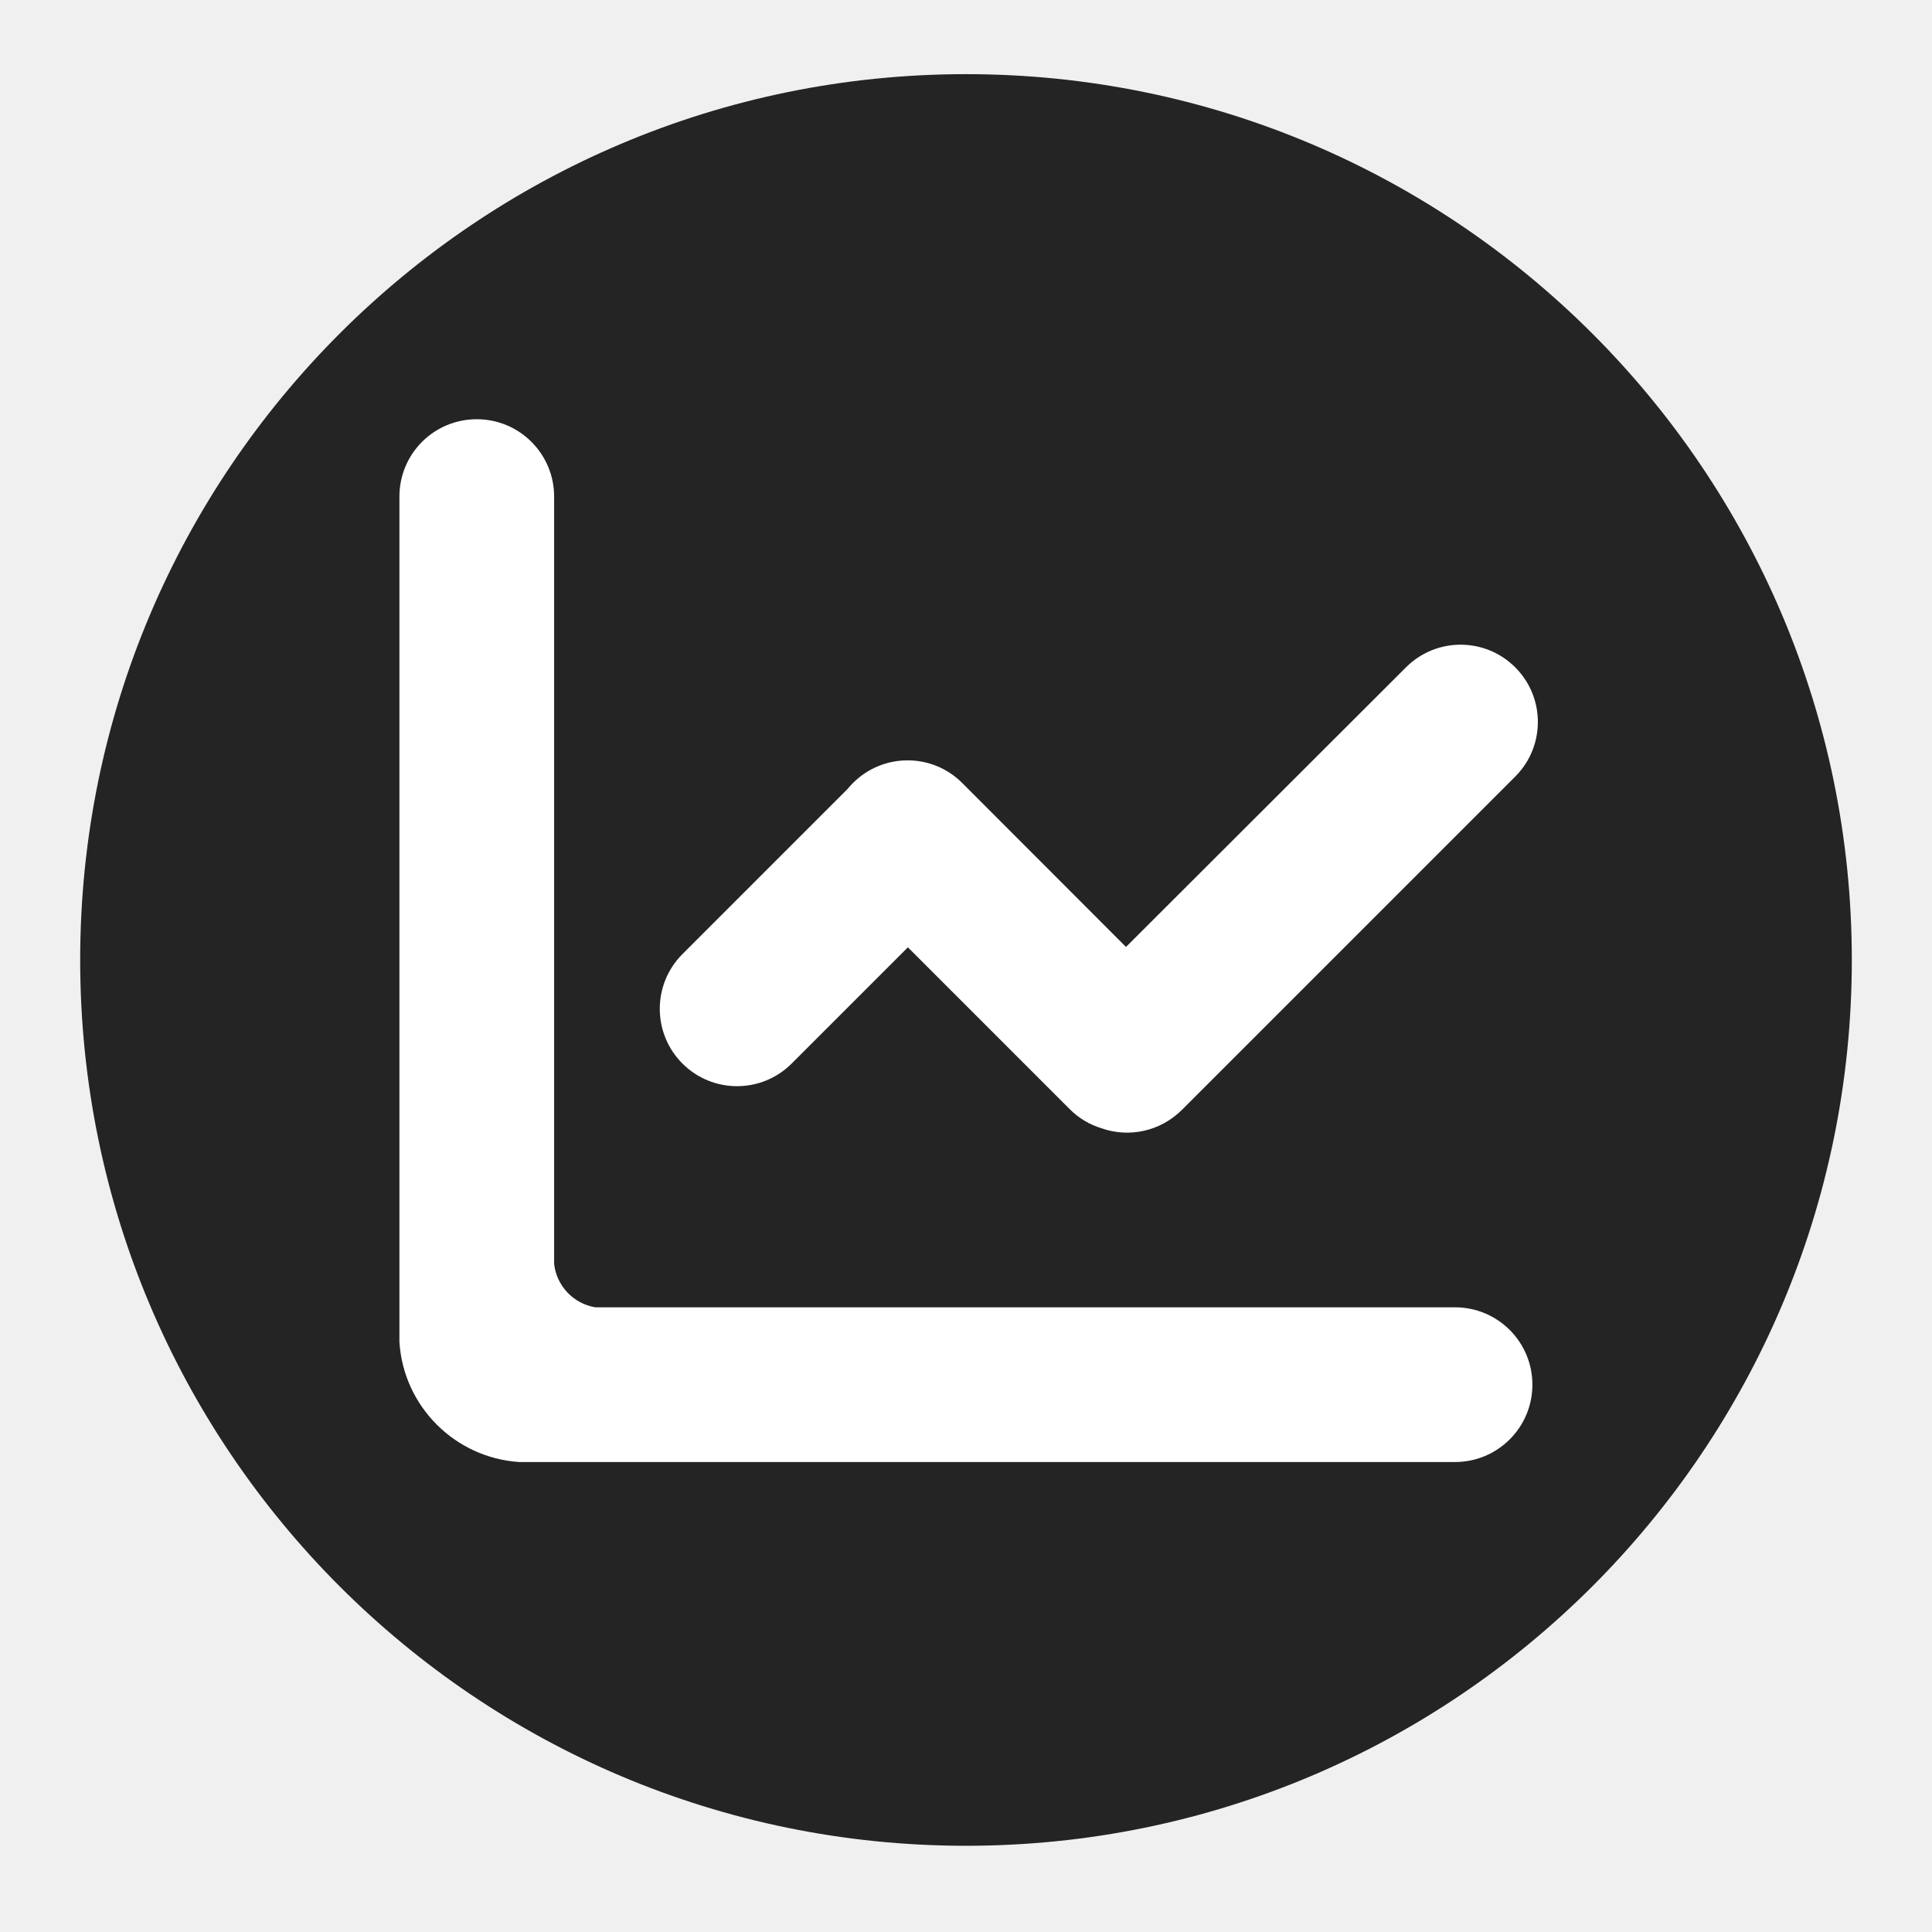
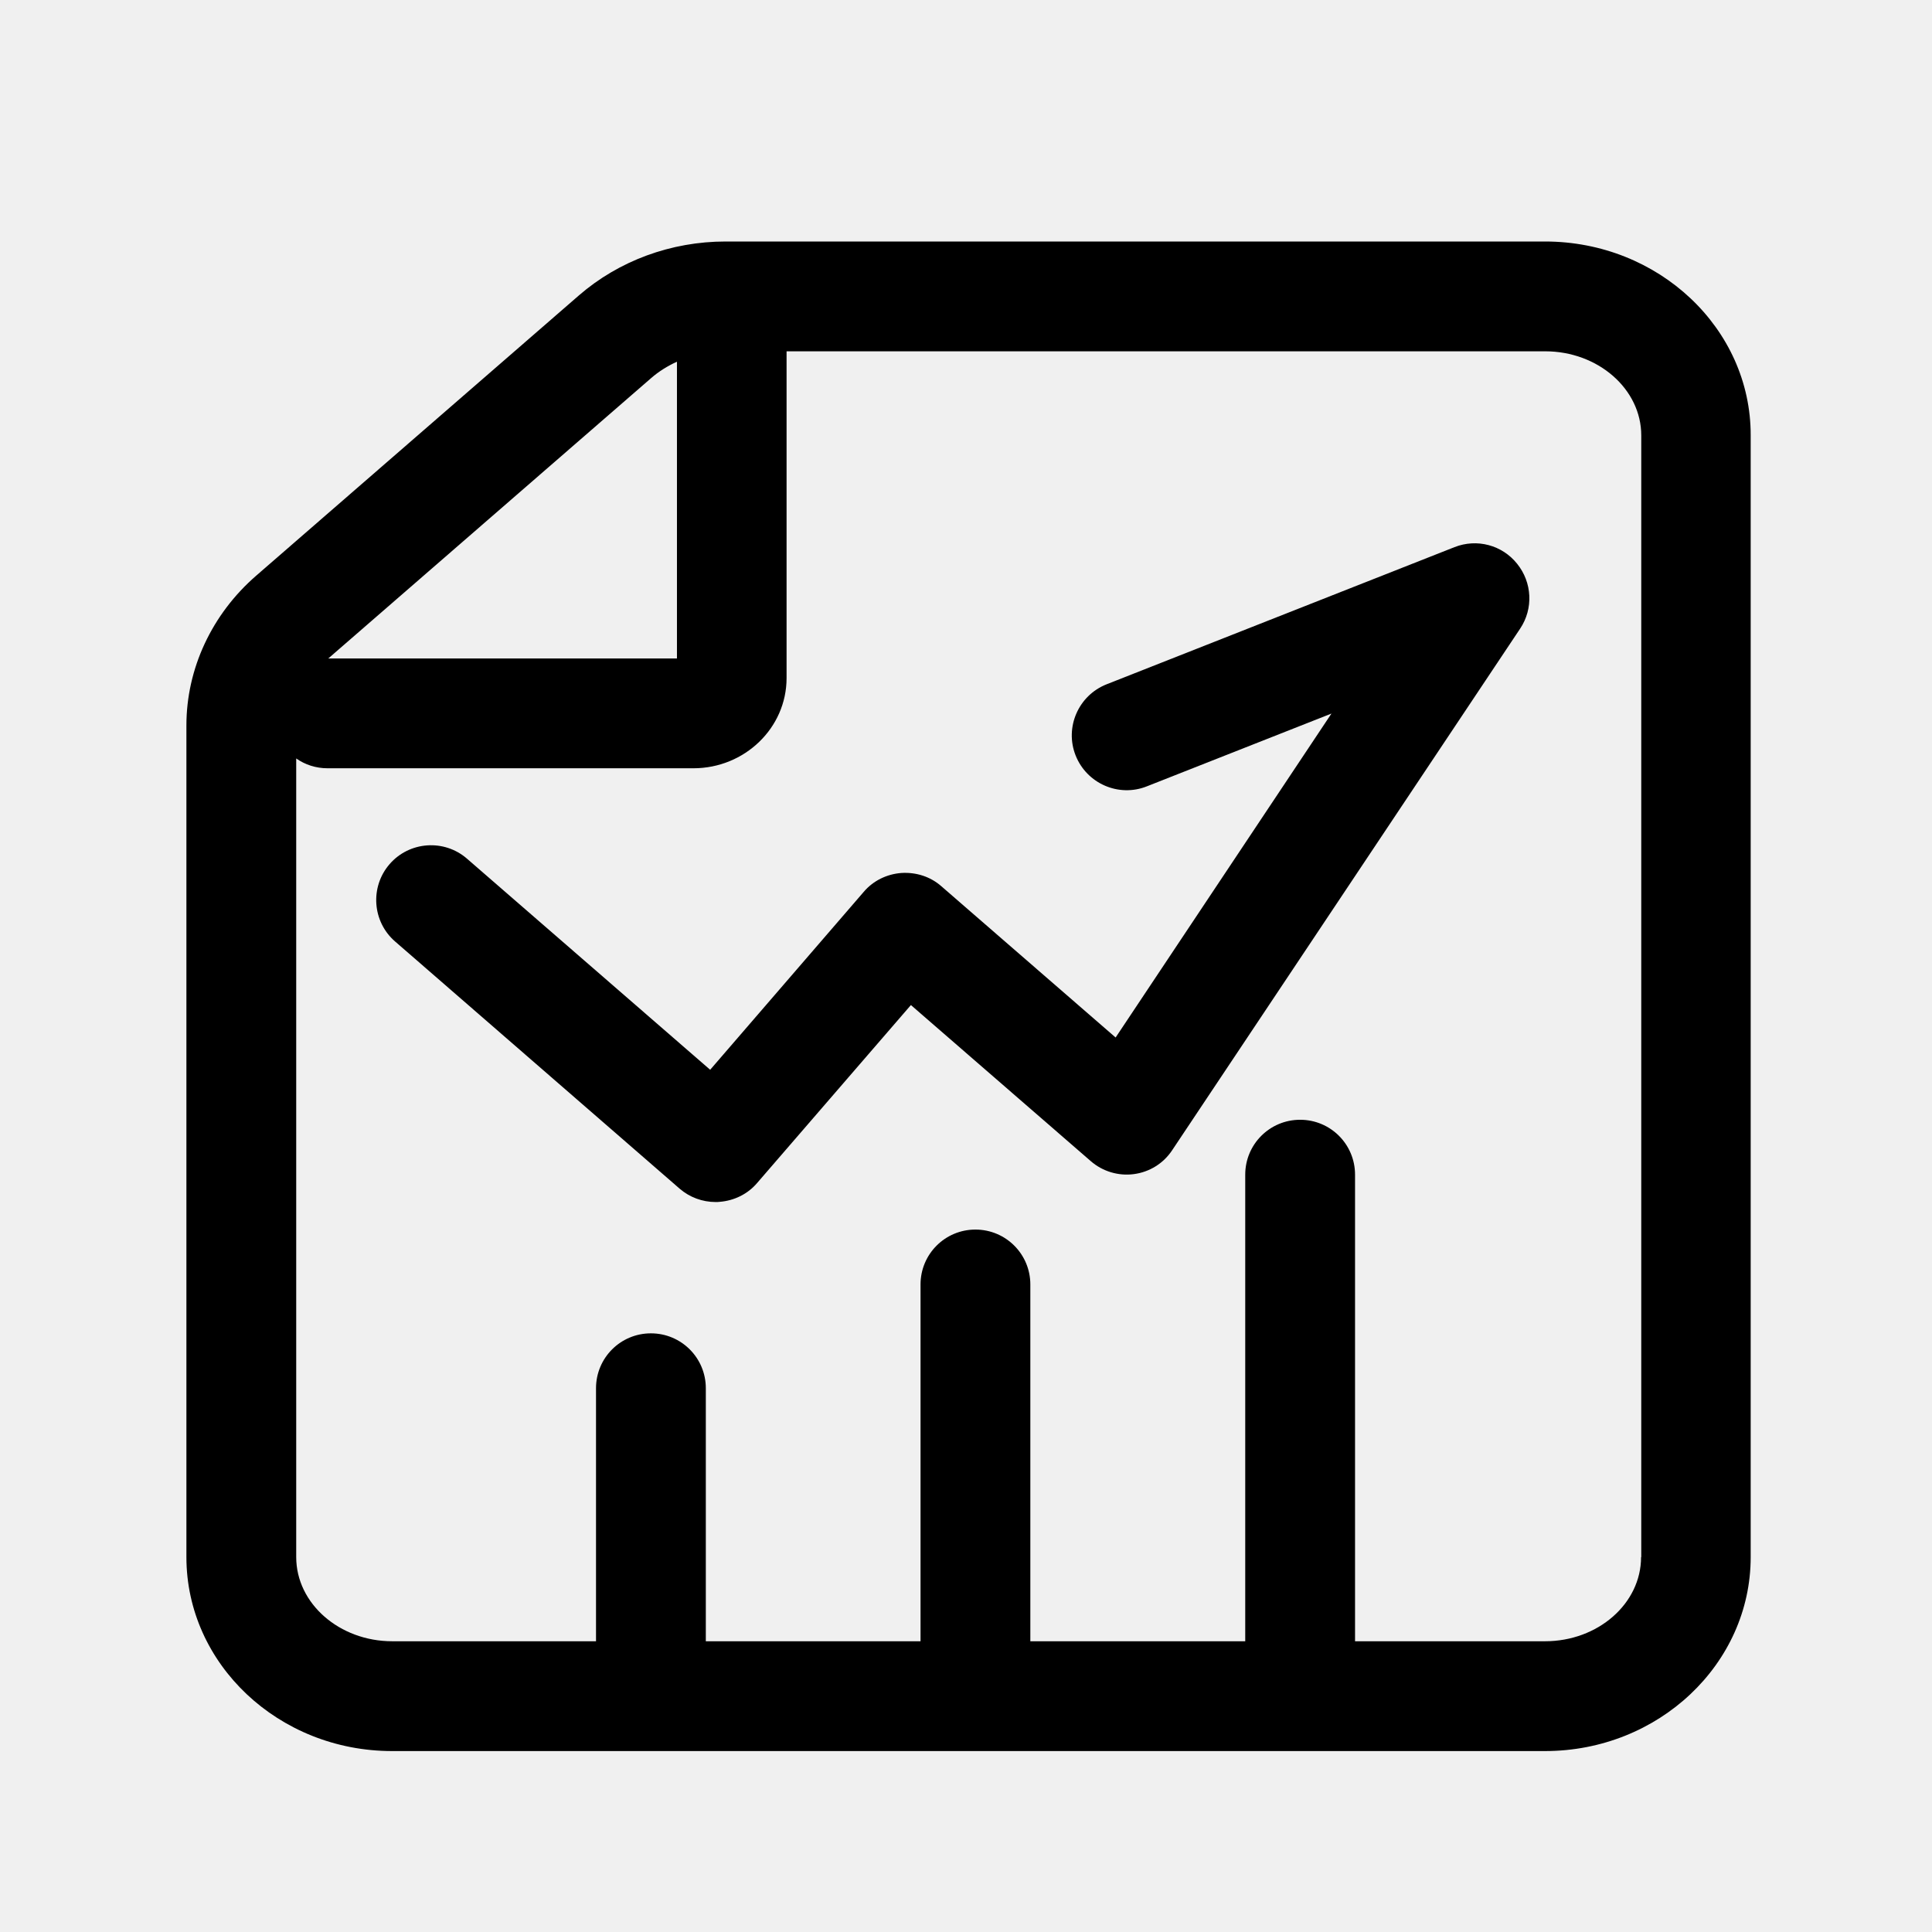
- <svg xmlns="http://www.w3.org/2000/svg" t="1611200465511" class="icon" viewBox="0 0 1024 1024" version="1.1" p-id="4400" width="200" height="200">
+ <svg xmlns="http://www.w3.org/2000/svg" t="1611223542215" class="icon" viewBox="0 0 1024 1024" version="1.1" p-id="7564" width="200" height="200">
  <defs>
    <style type="text/css" />
  </defs>
-   <path d="M512 508.8m-469.5 0a469.5 469.5 0 1 0 939 0 469.5 469.5 0 1 0-939 0Z" fill="#242424" p-id="4401" />
-   <path d="M361.7 563.7c16 16 41.9 16 57.9 0l61.6-61.6 85.8 85.8c4.9 4.9 10.6 8.2 16.8 10.1 14.4 5.1 31 1.8 42.6-9.7l176.7-176.7c16-16 16-41.9 0-57.9s-41.9-16-57.9 0L596.8 501.9 510 415c-16-16-41.9-16-57.9 0-1 1-1.9 2-2.8 3.1l-87.6 87.6c-16 16-16 42 0 58z" fill="#FFFFFF" p-id="4402" />
-   <path d="M771.2 692.9H315.5c-11.5-1.9-20.5-11.3-21.8-23V263.2c0-22.6-18.3-41-41-41s-41 18.3-41 41v448c2.1 34.1 29.3 61.4 63.4 63.7h496.1c22.6 0 41-18.3 41-41s-18.4-41-41-41z" fill="#FFFFFF" p-id="4403" />
+   <path d="M818.9 128H384.6c-28.9 0-56.6 10.2-77.8 28.6l-171 148.5c-23.5 20.4-37 49.3-37 79.4v440.8c0 56.7 48.9 102.8 109 102.8h611.1c60.1 0 109-46.1 109-102.8V230.7c0.1-56.6-48.8-102.7-109-102.7zM345 200.5c4.1-3.6 8.8-6.5 13.8-8.8V349H174l171-148.5z m524.8 624.8c0 24.6-22.8 44.6-50.9 44.6H718.2V622.6c0-16.1-13-29.1-29.1-29.1s-29.1 13-29.1 29.1v247.3H546.1V680.8c0-16.1-13-29.1-29.1-29.1s-29.1 13-29.1 29.1v189.1H374.1V735.8c0-16.1-13-29.1-29.1-29.1s-29.1 13-29.1 29.1v134.1h-108c-28 0-50.9-20-50.9-44.6V402c4.7 3.3 10.4 5.2 16.6 5.2h193.9c27.2 0 49.4-21.4 49.4-47.8V186.2H819c28 0 50.9 20 50.9 44.6v594.5z" p-id="7565" />
+   <path d="M770.9 290l-184.4 72.7c-14.9 5.9-22.3 22.8-16.4 37.7 5.9 14.9 22.8 22.3 37.7 16.4l97.9-38.6-114.4 171.7-92.4-80.2c-5.8-5.1-13.4-7.5-21.2-7-7.7 0.6-14.9 4.1-19.9 10L376.4 567 247.5 455.1c-12.1-10.5-30.5-9.2-41 2.9s-9.2 30.5 2.9 41l150.8 131c5.3 4.6 12.1 7.1 19.1 7.1 0.7 0 1.4 0 2.1-0.1 7.7-0.6 14.9-4.1 19.9-10l81.5-94.3 95.3 82.7c6.3 5.5 14.7 8 22.9 6.9 8.3-1.1 15.7-5.7 20.3-12.7l184.4-276.4c7.1-10.6 6.4-24.5-1.6-34.4-7.9-9.9-21.3-13.5-33.2-8.8z" p-id="7566" />
</svg>
